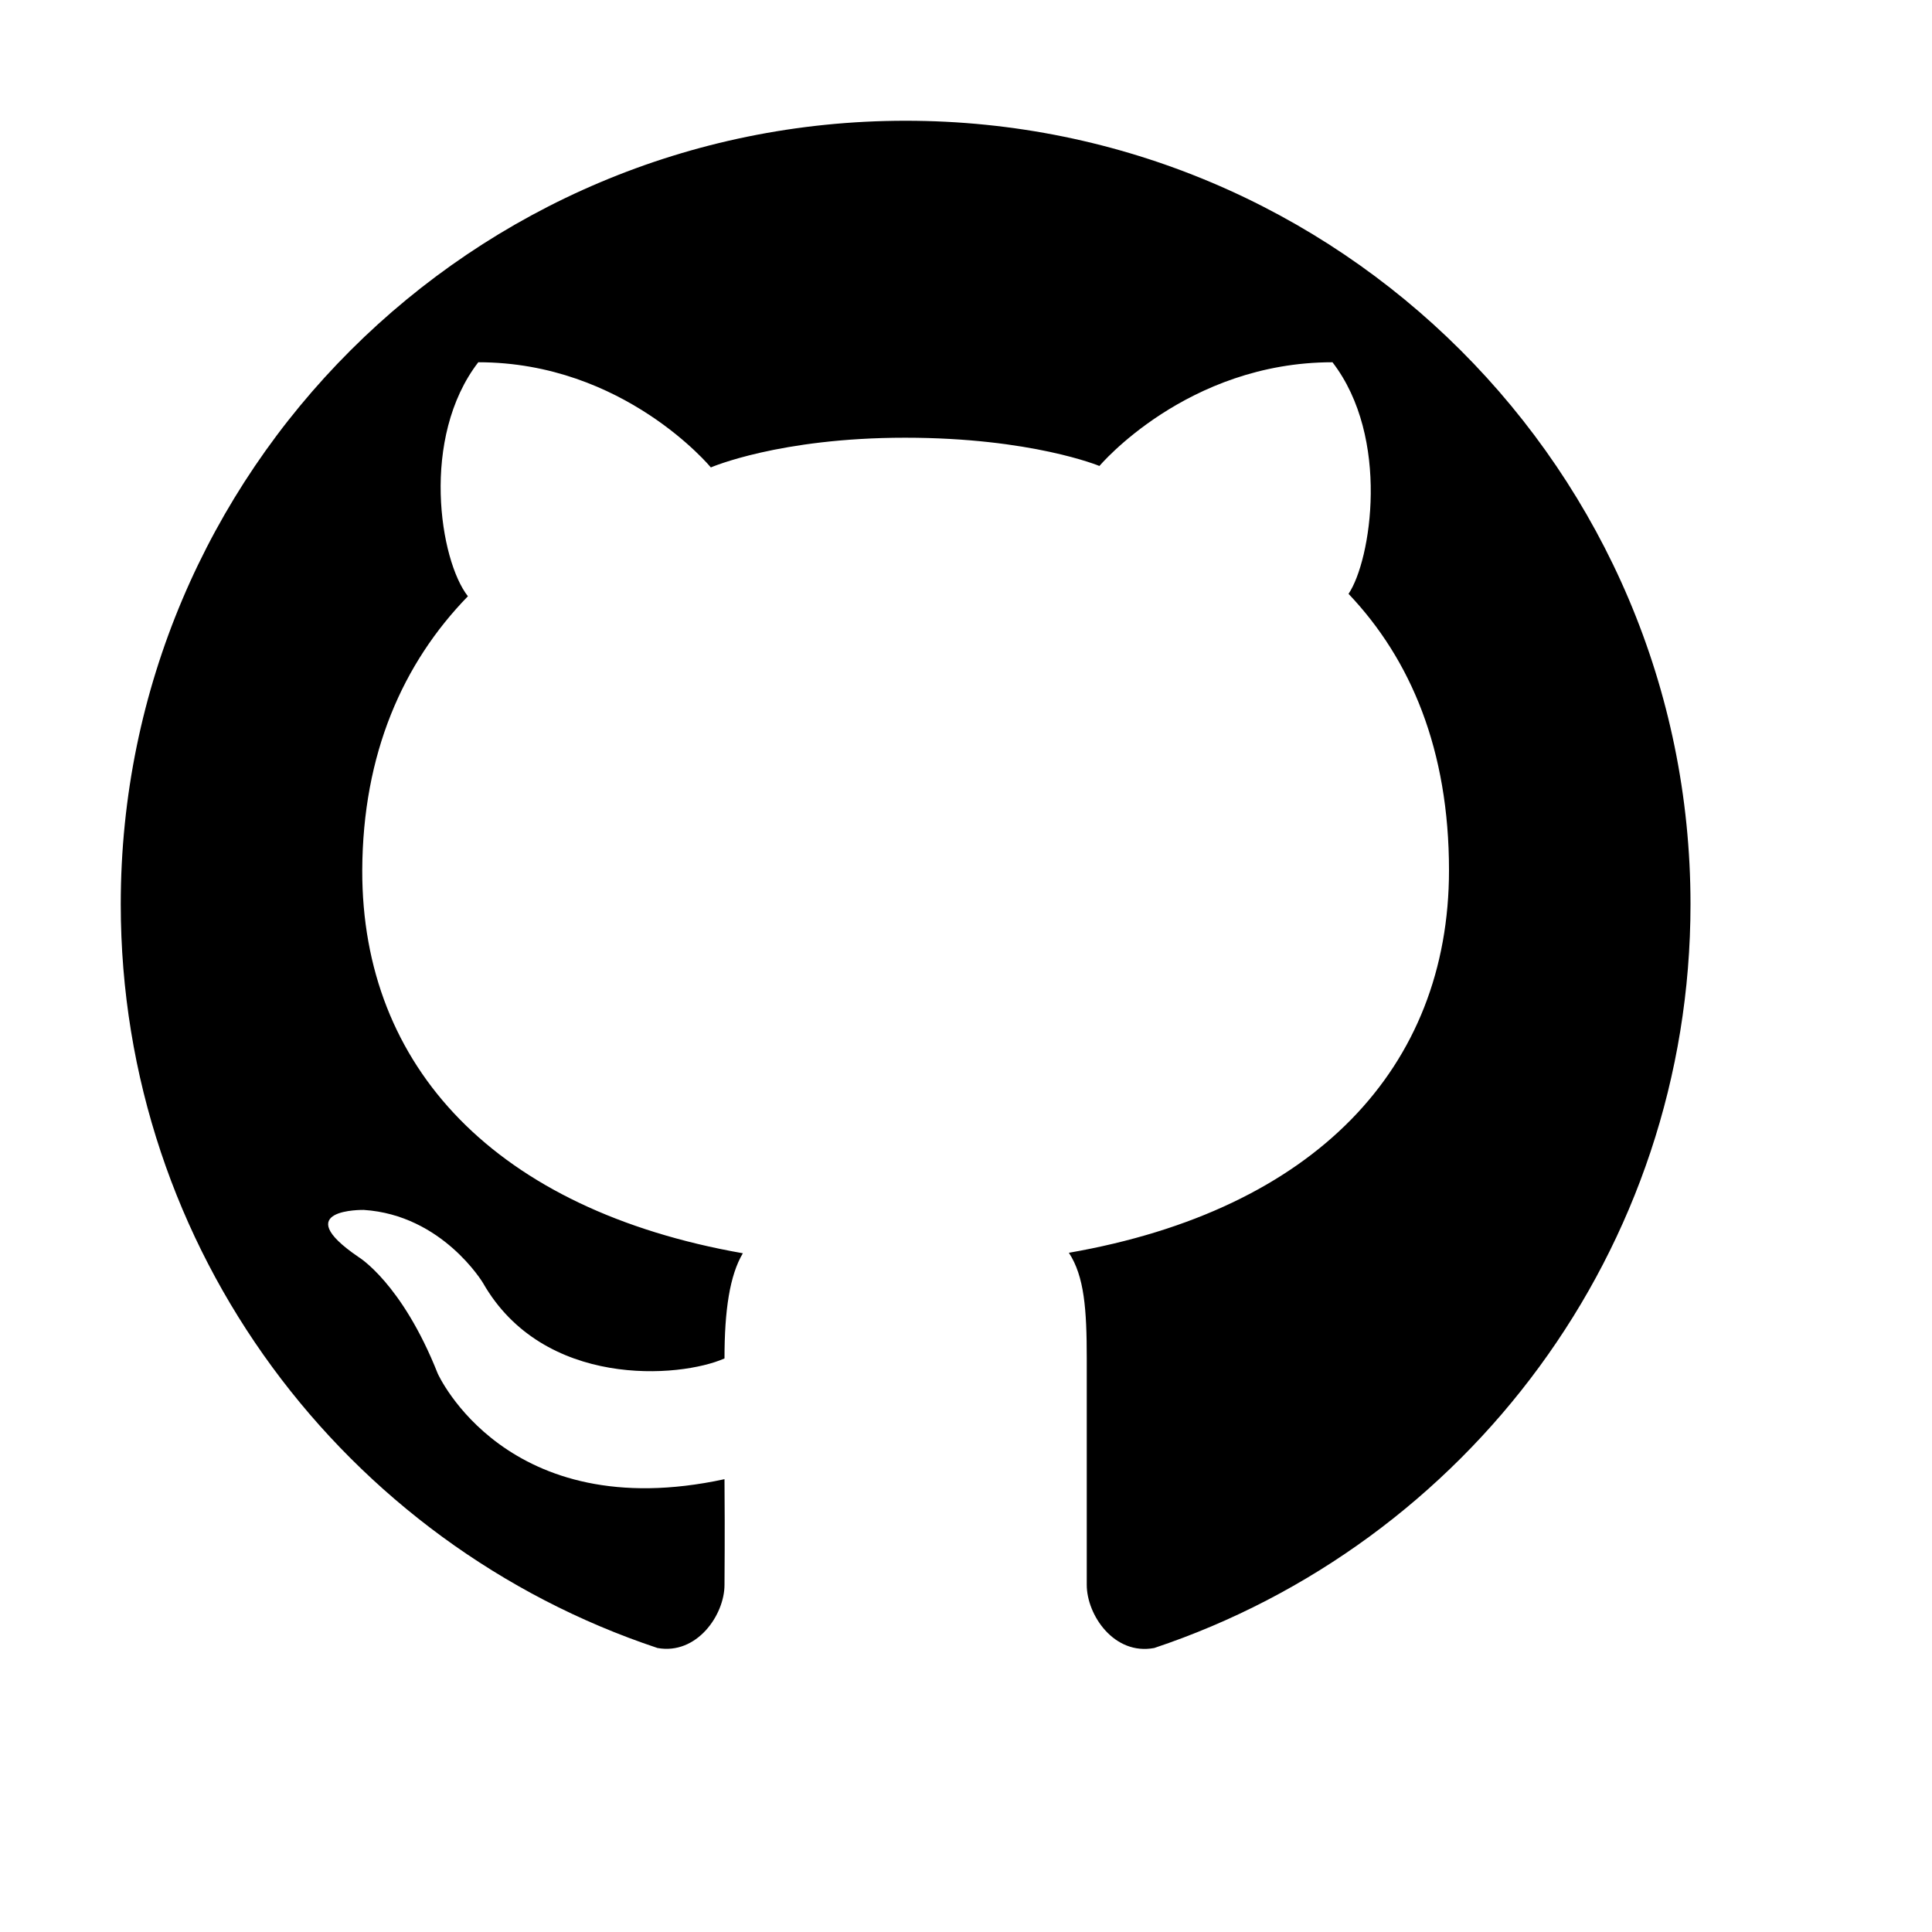
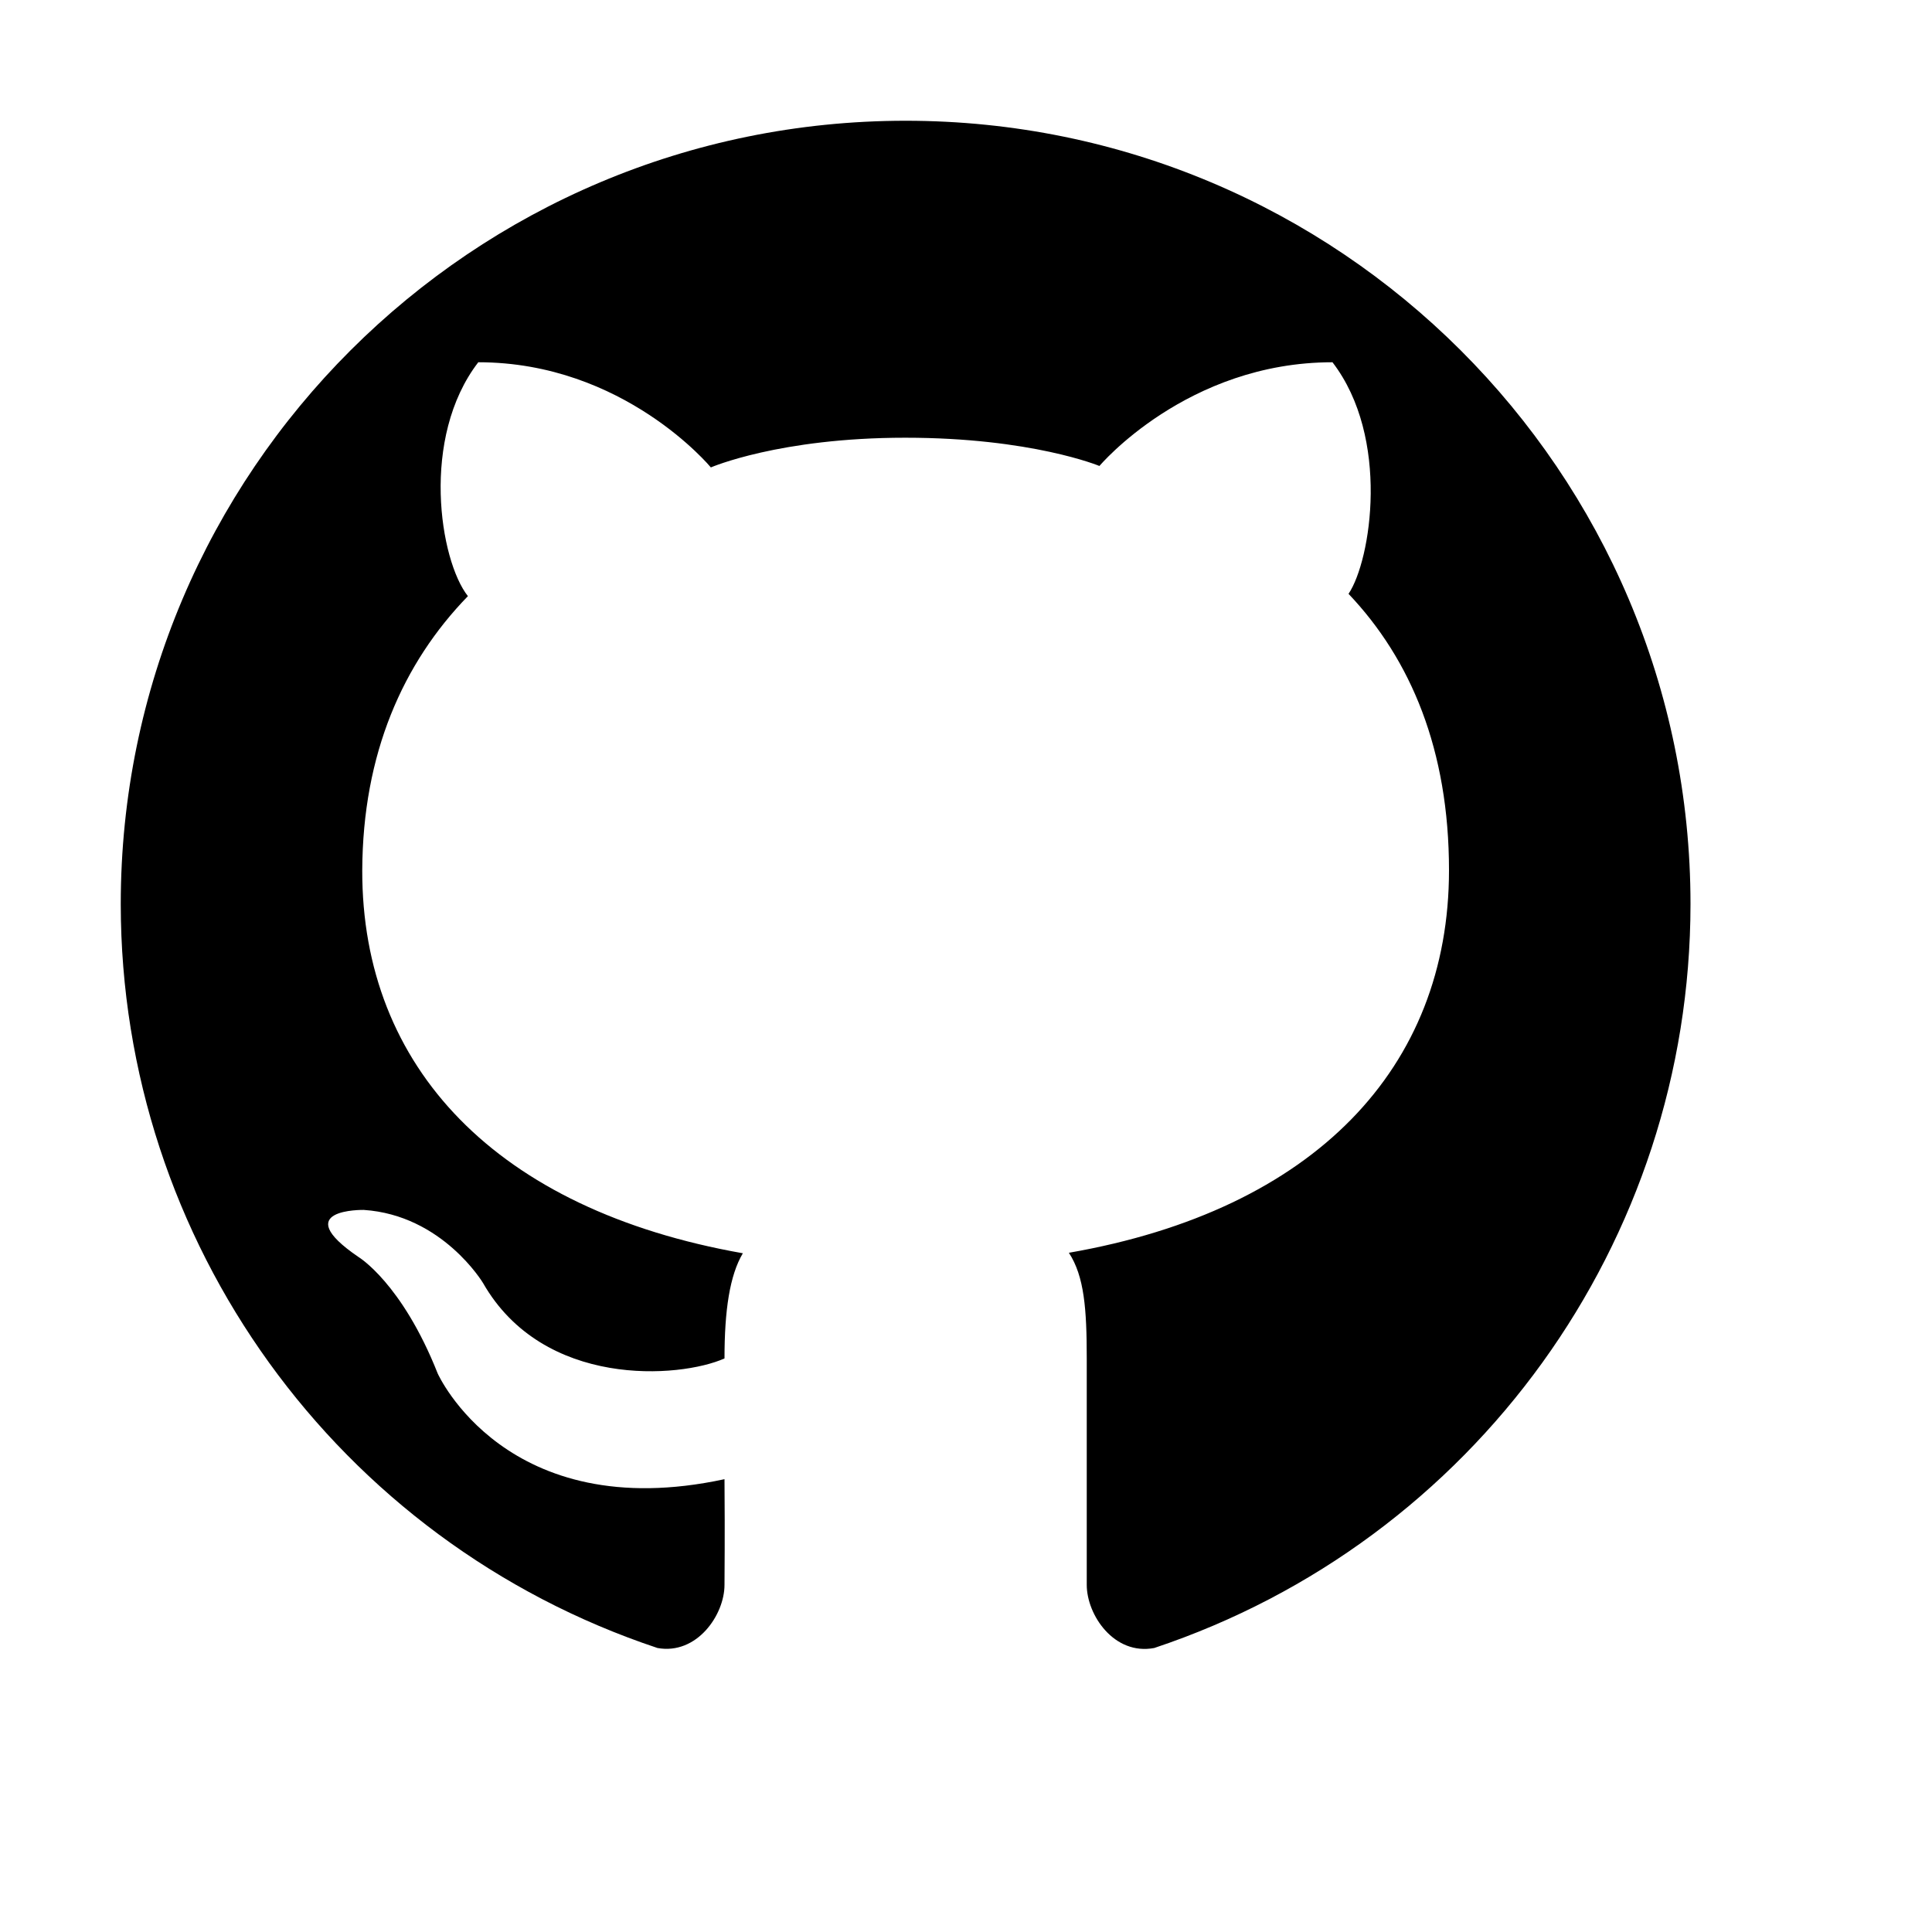
- <svg xmlns="http://www.w3.org/2000/svg" fill="#000000" viewBox="0 0 16 16" width="128px" height="128px">
-   <path d="M 7.5 1 C 3.91 1 1 3.906 1 7.488 C 1 10.355 2.863 12.789 5.445 13.648 C 5.77 13.707 6 13.375 6 13.125 C 6 12.973 6.004 12.789 6 12.25 C 4.191 12.641 3.625 11.375 3.625 11.375 C 3.328 10.625 2.969 10.41 2.969 10.41 C 2.379 10.008 3.012 10.02 3.012 10.02 C 3.664 10.062 4 10.625 4 10.625 C 4.5 11.5 5.629 11.414 6 11.25 C 6 10.852 6.043 10.562 6.152 10.379 C 4.109 10.02 2.996 8.84 3 7.207 C 3.004 6.242 3.336 5.492 3.875 4.938 C 3.641 4.641 3.48 3.625 3.961 3 C 5.168 3 5.887 3.871 5.887 3.871 C 5.887 3.871 6.453 3.625 7.496 3.625 C 8.543 3.625 9.105 3.859 9.105 3.859 C 9.105 3.859 9.828 3 11.035 3 C 11.516 3.625 11.355 4.641 11.168 4.918 C 11.684 5.461 12 6.211 12 7.207 C 12 8.84 10.891 10.02 8.852 10.375 C 8.98 10.57 9 10.844 9 11.25 C 9 12.117 9 12.91 9 13.125 C 9 13.375 9.227 13.711 9.559 13.648 C 12.141 12.785 14 10.355 14 7.488 C 14 3.906 11.09 1 7.5 1 Z" />
+ <svg xmlns="http://www.w3.org/2000/svg" width="128" height="128" viewBox="0 0 16 16">
+   <path d="M7.5 1C3.91 1 1 3.906 1 7.488a6.497 6.497 0 0 0 4.445 6.16c.325.059.555-.273.555-.523 0-.152.004-.336 0-.875-1.809.39-2.375-.875-2.375-.875-.297-.75-.656-.965-.656-.965-.59-.402.043-.39.043-.39.652.043.988.605.988.605.5.875 1.629.79 2 .625 0-.398.043-.688.152-.871C4.11 10.019 2.996 8.839 3 7.207c.004-.965.336-1.715.875-2.27-.234-.296-.395-1.312.086-1.937 1.207 0 1.926.871 1.926.871s.566-.246 1.61-.246c1.046 0 1.608.234 1.608.234S9.828 3 11.035 3c.48.625.32 1.64.133 1.918.516.543.832 1.293.832 2.289 0 1.633-1.11 2.813-3.148 3.168.128.195.148.469.148.875v1.875c0 .25.227.586.559.523A6.497 6.497 0 0 0 14 7.488C14 3.906 11.09 1 7.5 1Z" />
</svg>
